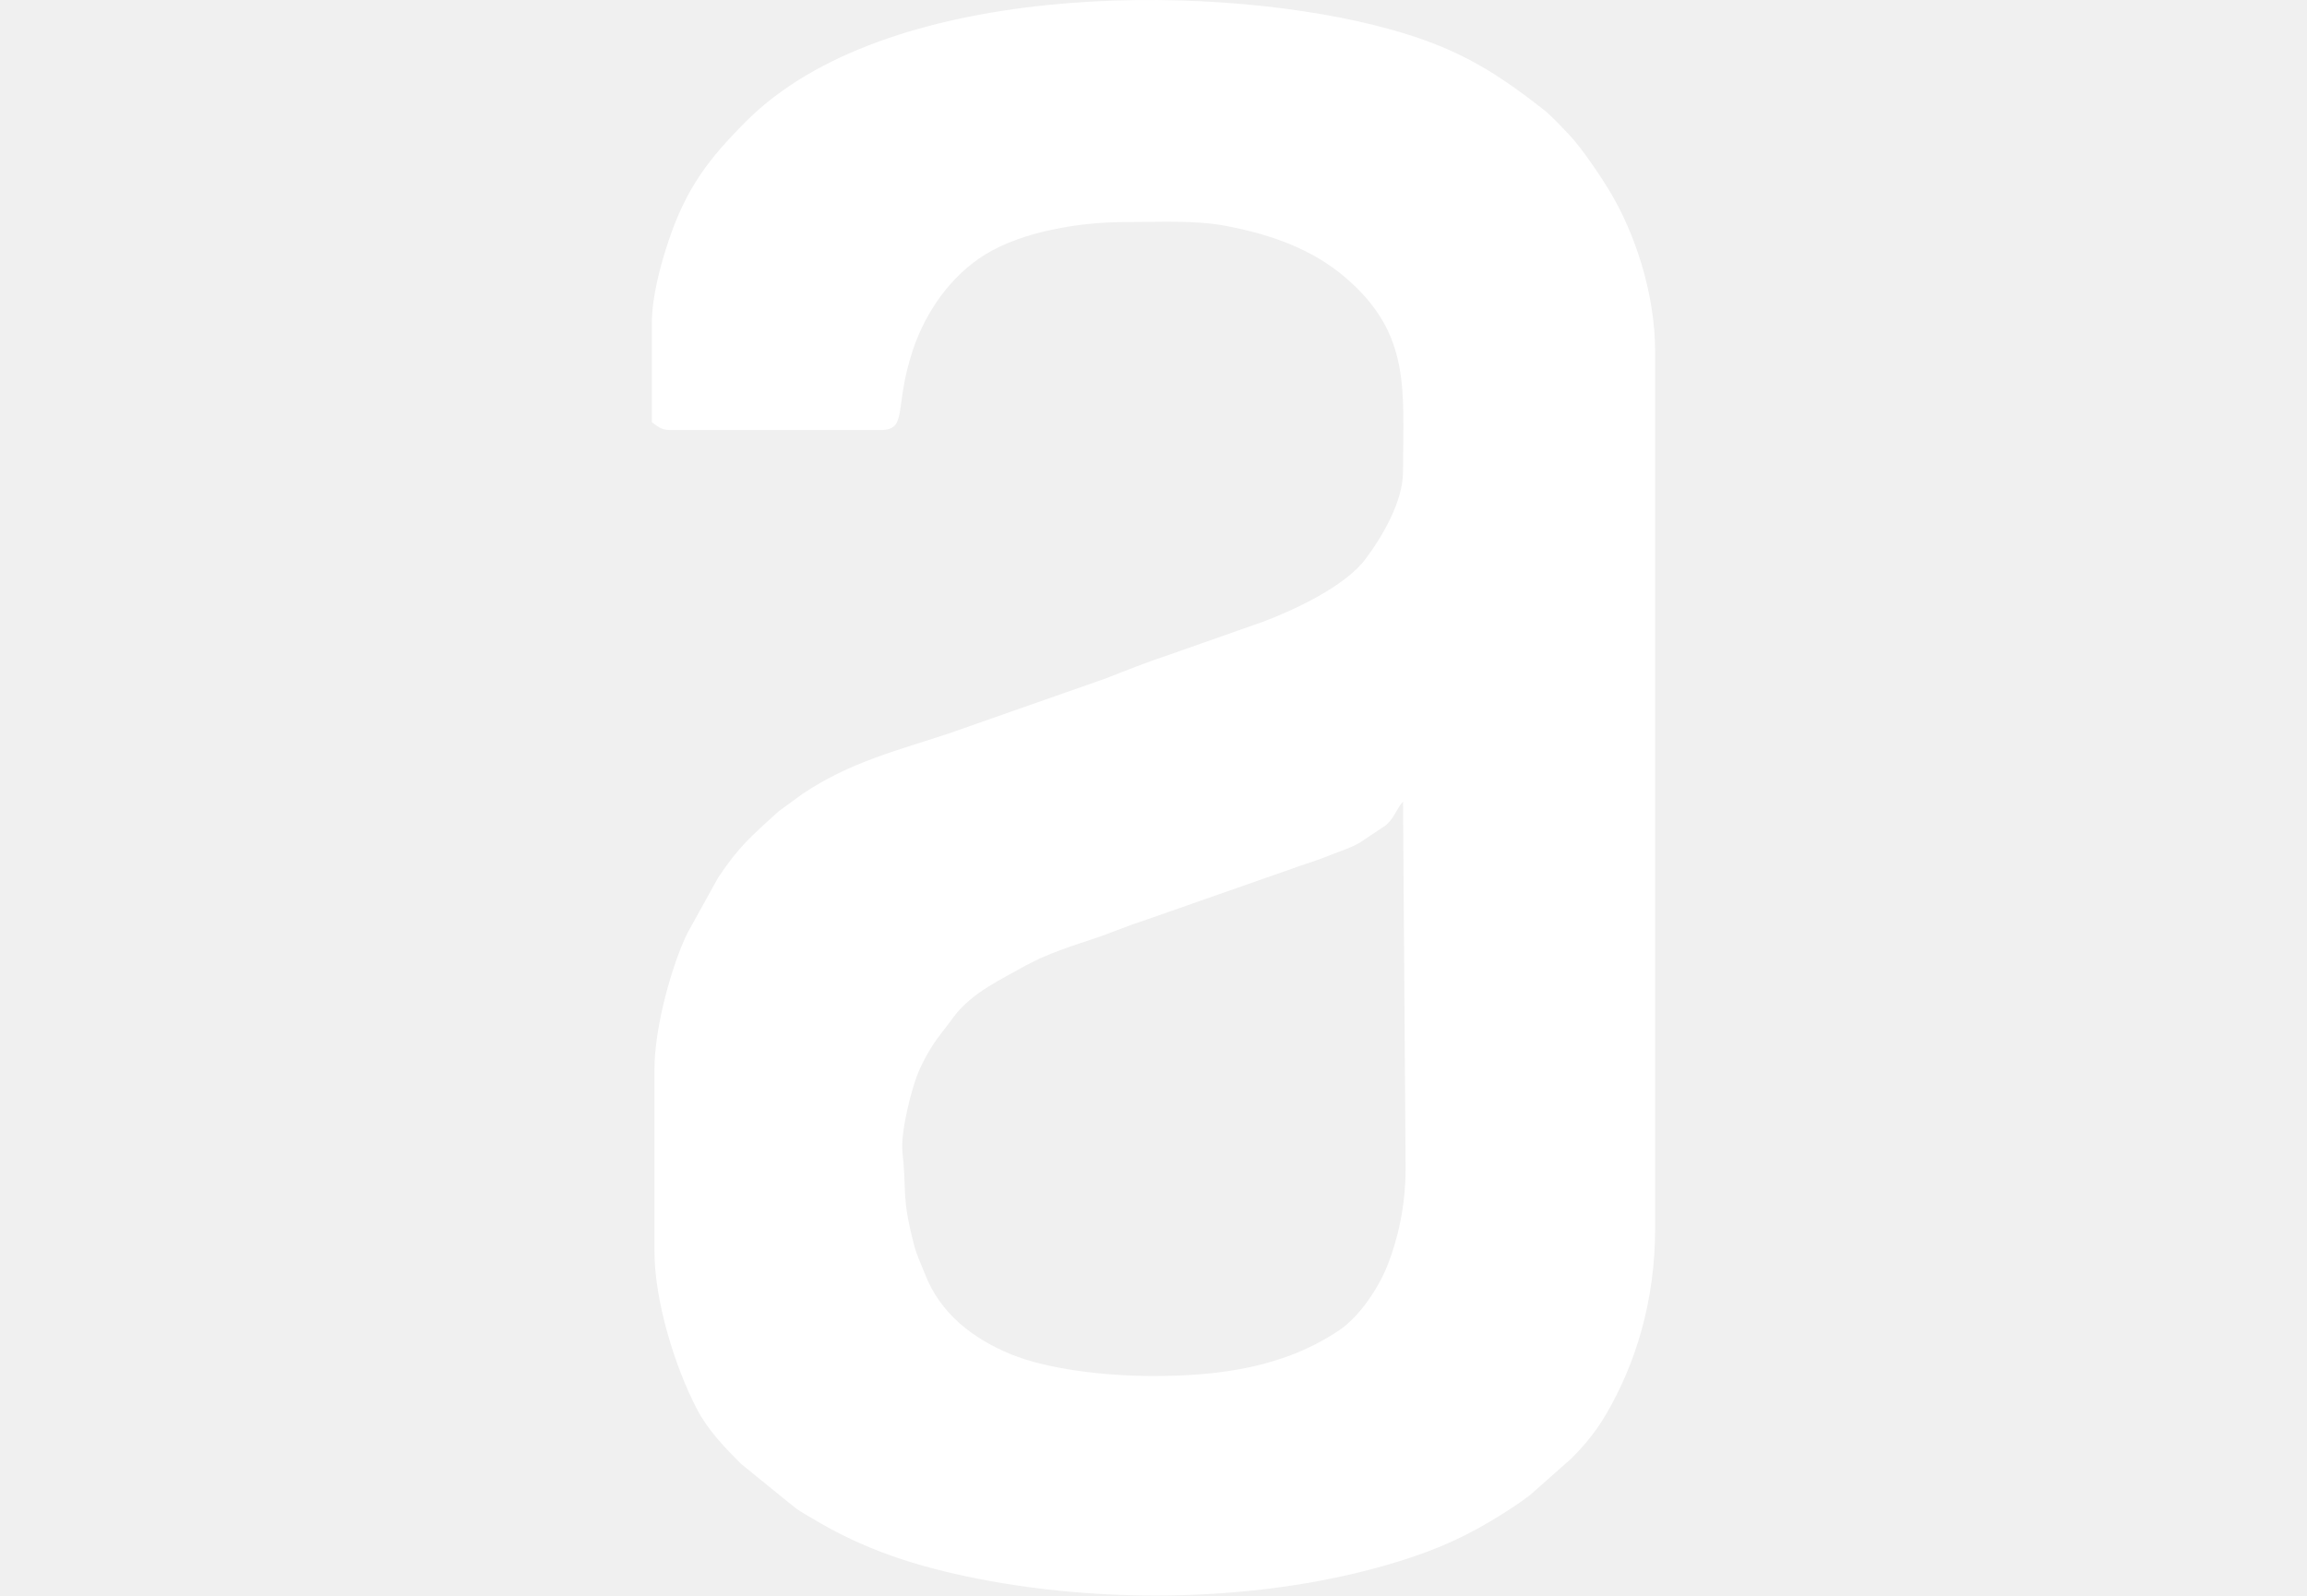
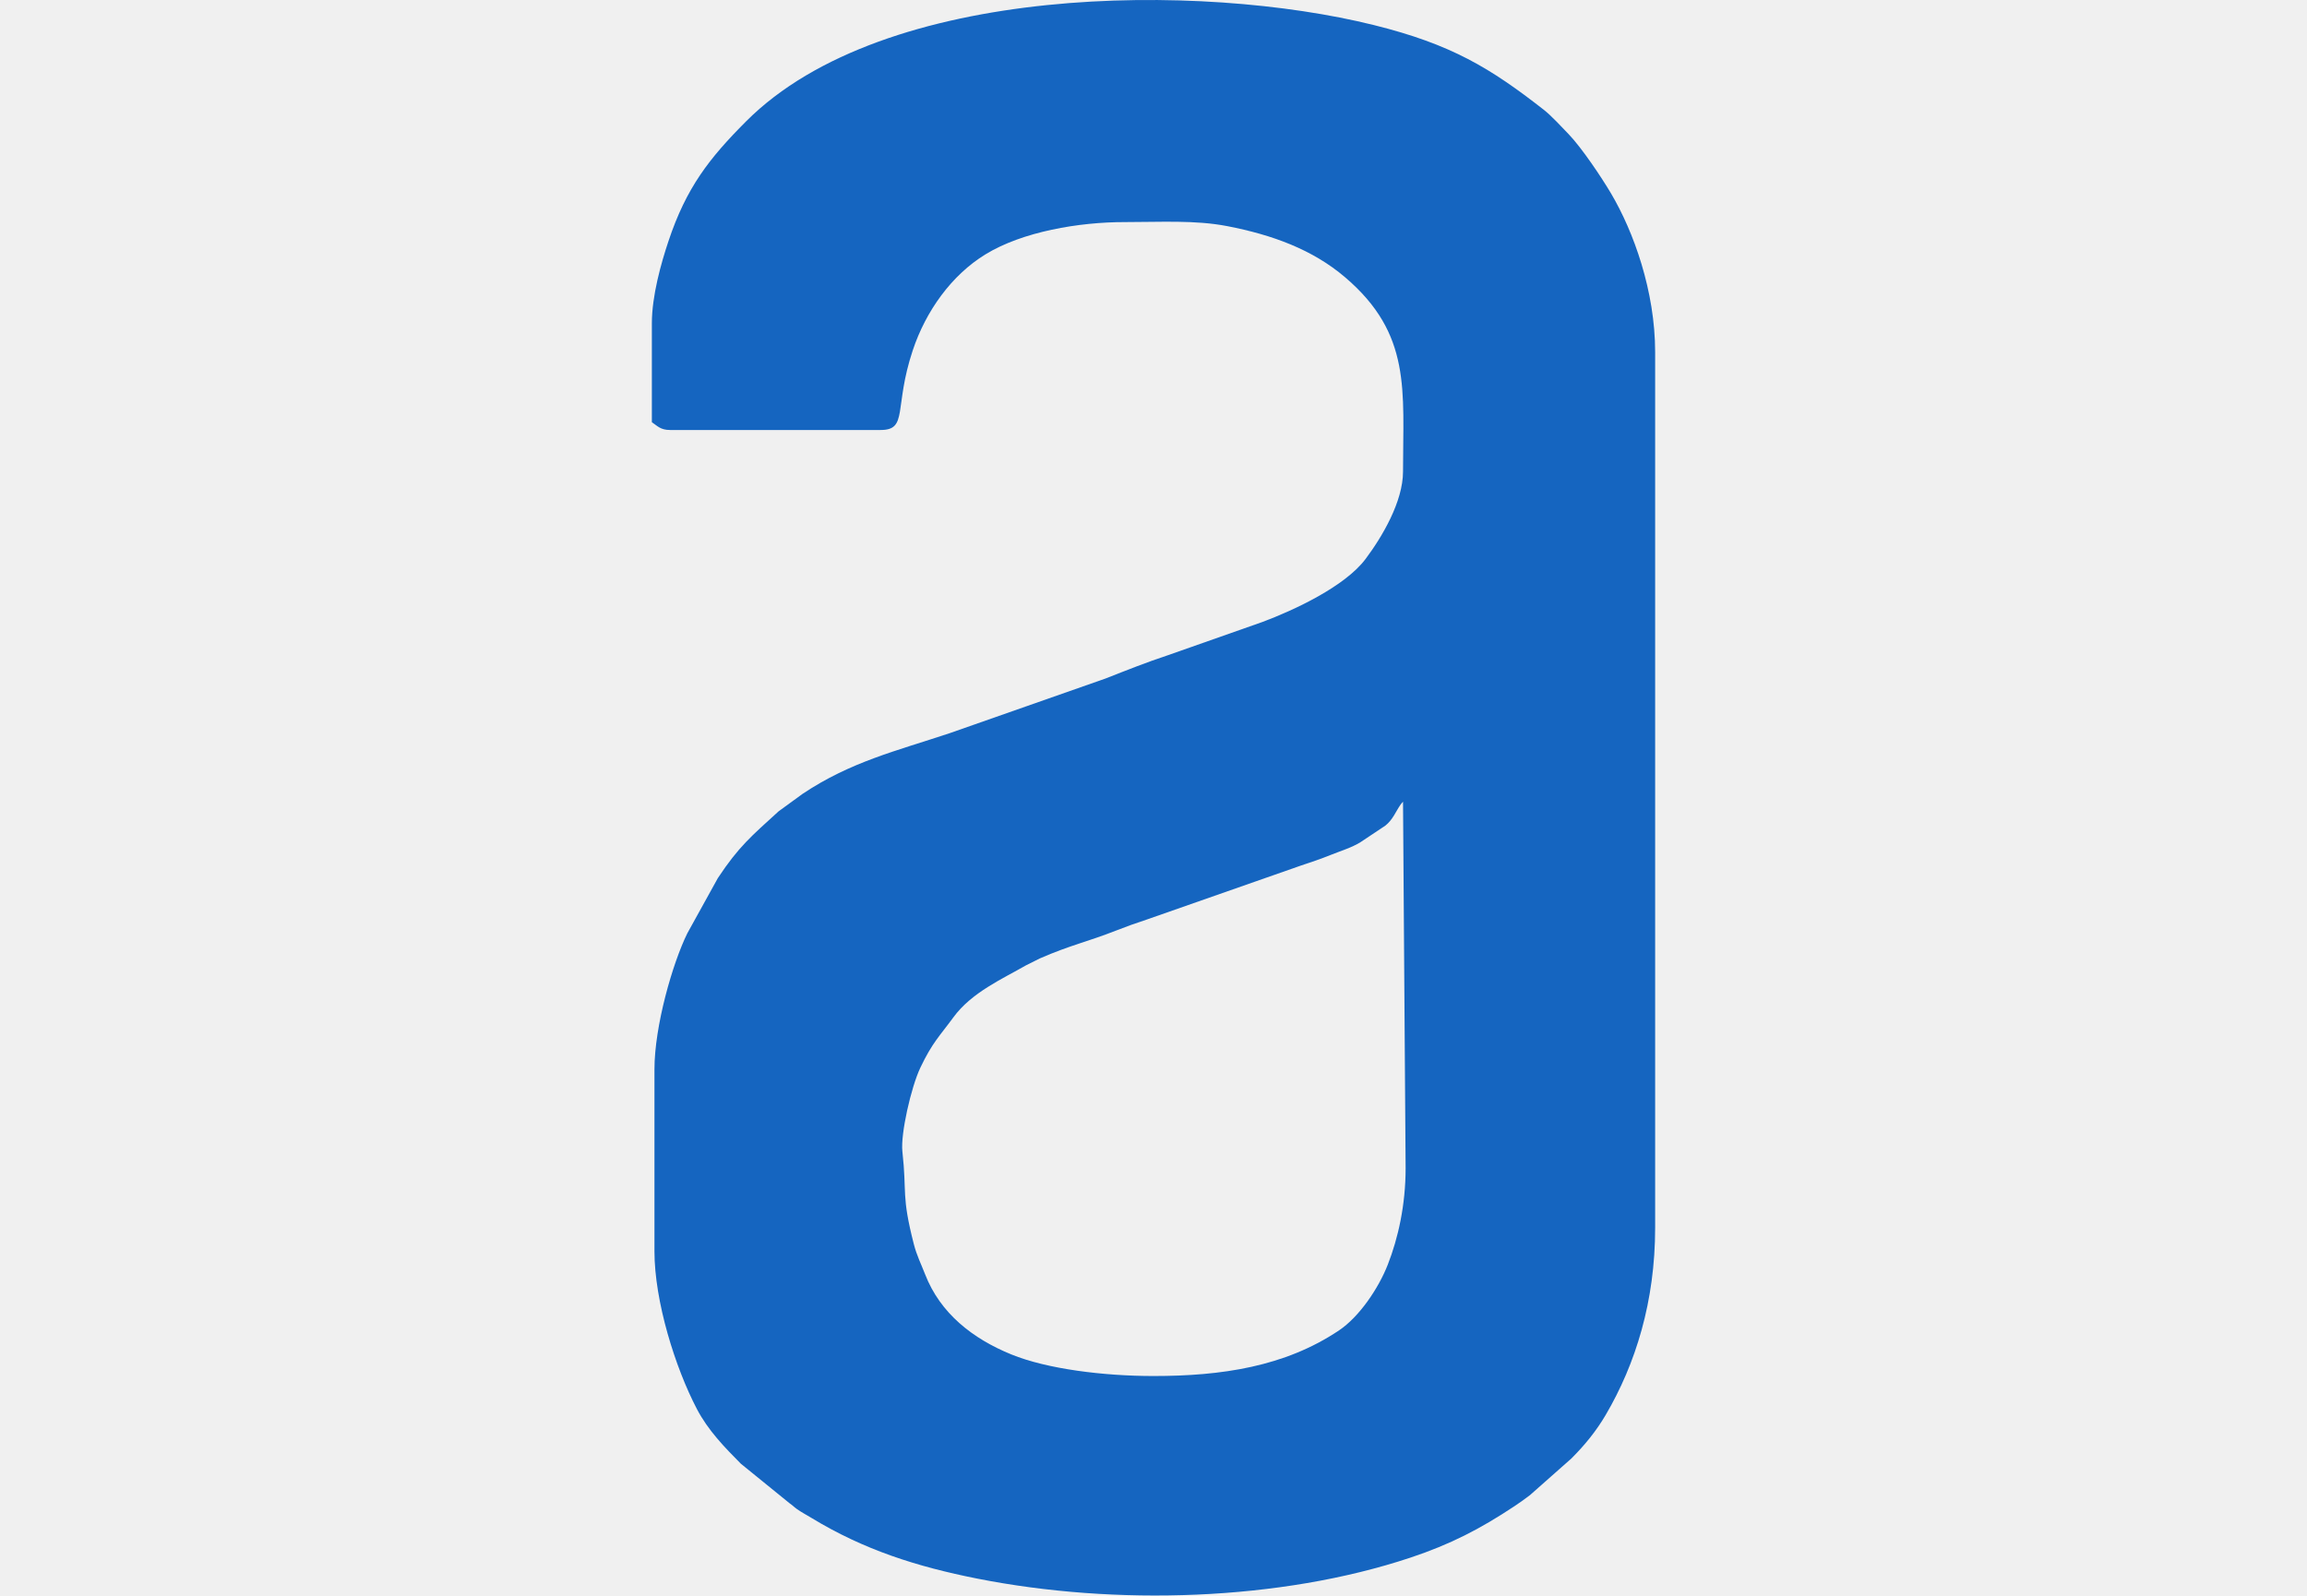
<svg xmlns="http://www.w3.org/2000/svg" xml:space="preserve" width="197mm" height="136.283mm" version="1.1" style="shape-rendering:geometricPrecision; text-rendering:geometricPrecision; image-rendering:optimizeQuality; fill-rule:evenodd; clip-rule:evenodd" viewBox="0 0 19679.467 31304.988">
  <defs>
-     <style type="text/css">.fil0 {fill:white}</style>
+     <style type="text/css">.fil0 {fill:#1565c0}</style>
  </defs>
  <g id="Camada_x0020_1">
    <path class="fil0" d="m14734.1 15728.817 50.979 7190.009c0 730.001 -147.783 1376.64 -349.727 1893.903 -183.221 469.309 -561.381 1024.553 -954.634 1288.878 -1064 715.169 -2310.929 896.667 -3641.006 896.667 -974.01 0 -2085.443 -136.627 -2788.53 -423.467 -757.668 -309.123 -1393.729 -804.985 -1691.334 -1571.9 -80.019 -206.257 -163.903 -368.424 -221.769 -594.083 -247.338 -964.431 -132.3 -986.931 -223.953 -1816.747 -37.448 -339.034 167.796 -1254.744 353.418 -1645.654 233.706 -492.128 382.357 -623.878 646.422 -985.239 358.598 -490.725 967.89 -757.537 1426.112 -1021.27l271.95 -135.933c604.314 -263.081 928.66 -323.768 1493.63 -545.811 217.847 -85.605 368.308 -138.623 600.247 -215.518l3020.686 -1058.154c231.016 -77.025 383.037 -127.525 600.927 -214.838 204.564 -82.001 397.724 -137.871 571.019 -244.761l489.464 -326.33c147.581 -117.092 203.014 -275.742 299.662 -414.191 5.238 -7.494 18.448 -22.182 22.819 -28.144 4.385 -5.947 15.7 -18.304 23.585 -27.391zM0 6346.098v1937.732c110.436 73.986 169.719 152.992 356.875 152.992h4129.631c543.83 0 257.554 -439.037 630.606 -1561.973 255.671 -769.619 760.519 -1477.135 1428.66 -1885.61 724.893 -443.176 1826.573 -632.616 2733.137 -631.864 700.134 0.579 1376.062 -43.207 2010.344 79.976 876.946 170.312 1667.402 455.721 2310.032 1004.065 1305.607 1114.036 1134.815 2217.323 1134.815 3811.275 0 590.482 -409.011 1279.243 -733.894 1713.62 -405.742 542.482 -1410.658 1008.549 -2025.434 1237.713l-1847.959 650.324c-433.538 143.572 -805.448 292.599 -1225.036 457.5L5844.567 14384.474c-1049.76 350.045 -1944.359 560.716 -2887.677 1191.206l-471.912 343.867c-532.049 485.11 -780.992 690.439 -1190.049 1308.384L695.882 18311.553C406.841 18898.142 50.993 20132.352 50.993 20981.08v3569.508c0 980.97 406.552 2280.413 832.044 3094.267 220.163 421.138 544.003 752.531 863.053 1074.505l956.748 776.841c70.57 49.429 78.023 65.794 142.632 112.302 81.798 58.907 187.097 114.127 285.119 173.757 1031.645 627.699 2070.697 956.415 3246.145 1189.615 2707.409 537.128 5944.831 441.597 8503.892 -410.561 783.266 -260.823 1362.314 -559.588 2045.794 -1013.397 110.349 -73.291 187.488 -129.914 297.36 -212.507l811.539 -718.079c263.747 -263.183 488.726 -539.604 674.146 -855.516 587.355 -1000.621 970.016 -2228.783 970.016 -3670.176V6906.988c0 -1192.652 -421.428 -2361.199 -865.252 -3112.037 -185.998 -314.622 -572.349 -891.428 -828.789 -1159.777 -133.081 -139.259 -347.645 -370 -488.625 -480.147 -1051.527 -821.625 -1814.361 -1285.667 -3333.69 -1662.988C10770.02 -350.626 4563.789 -341.336 1848.09 2381.296c-724.836 726.672 -1172.481 1300.34 -1523.049 2352.125C180.5 5167.121 0.014 5804.122 0.014 6346.055z" />
  </g>
</svg>
